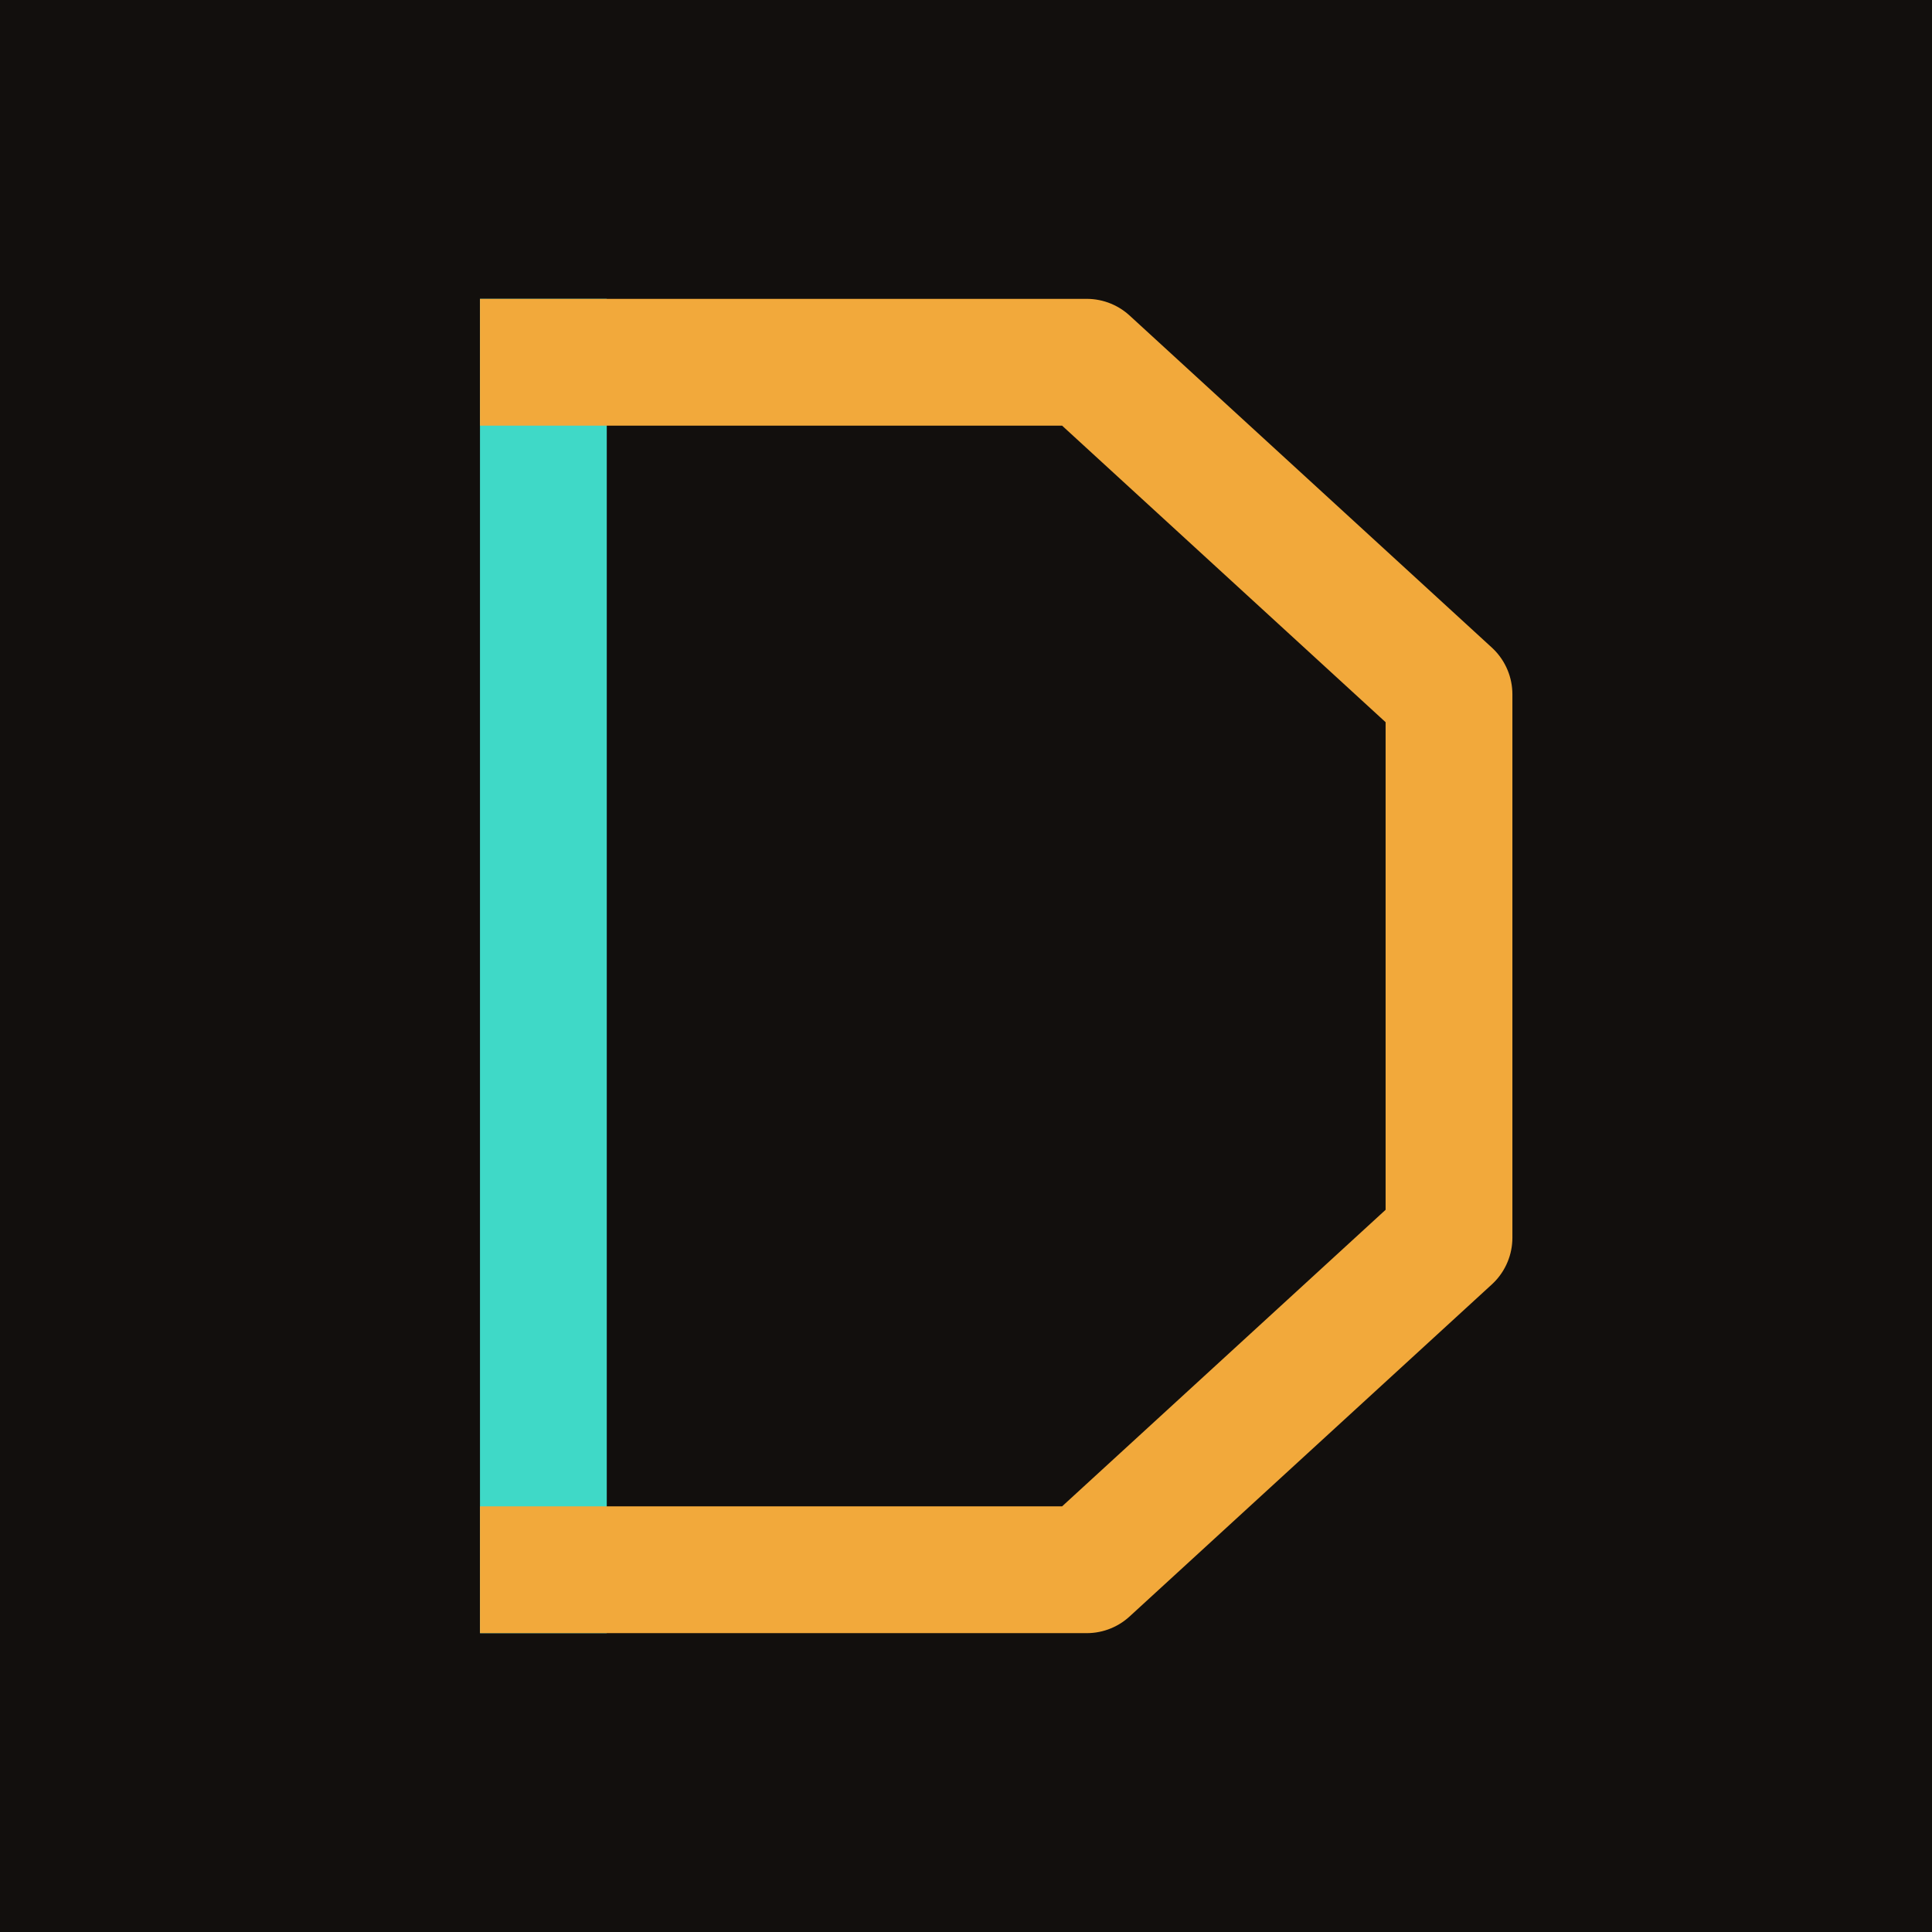
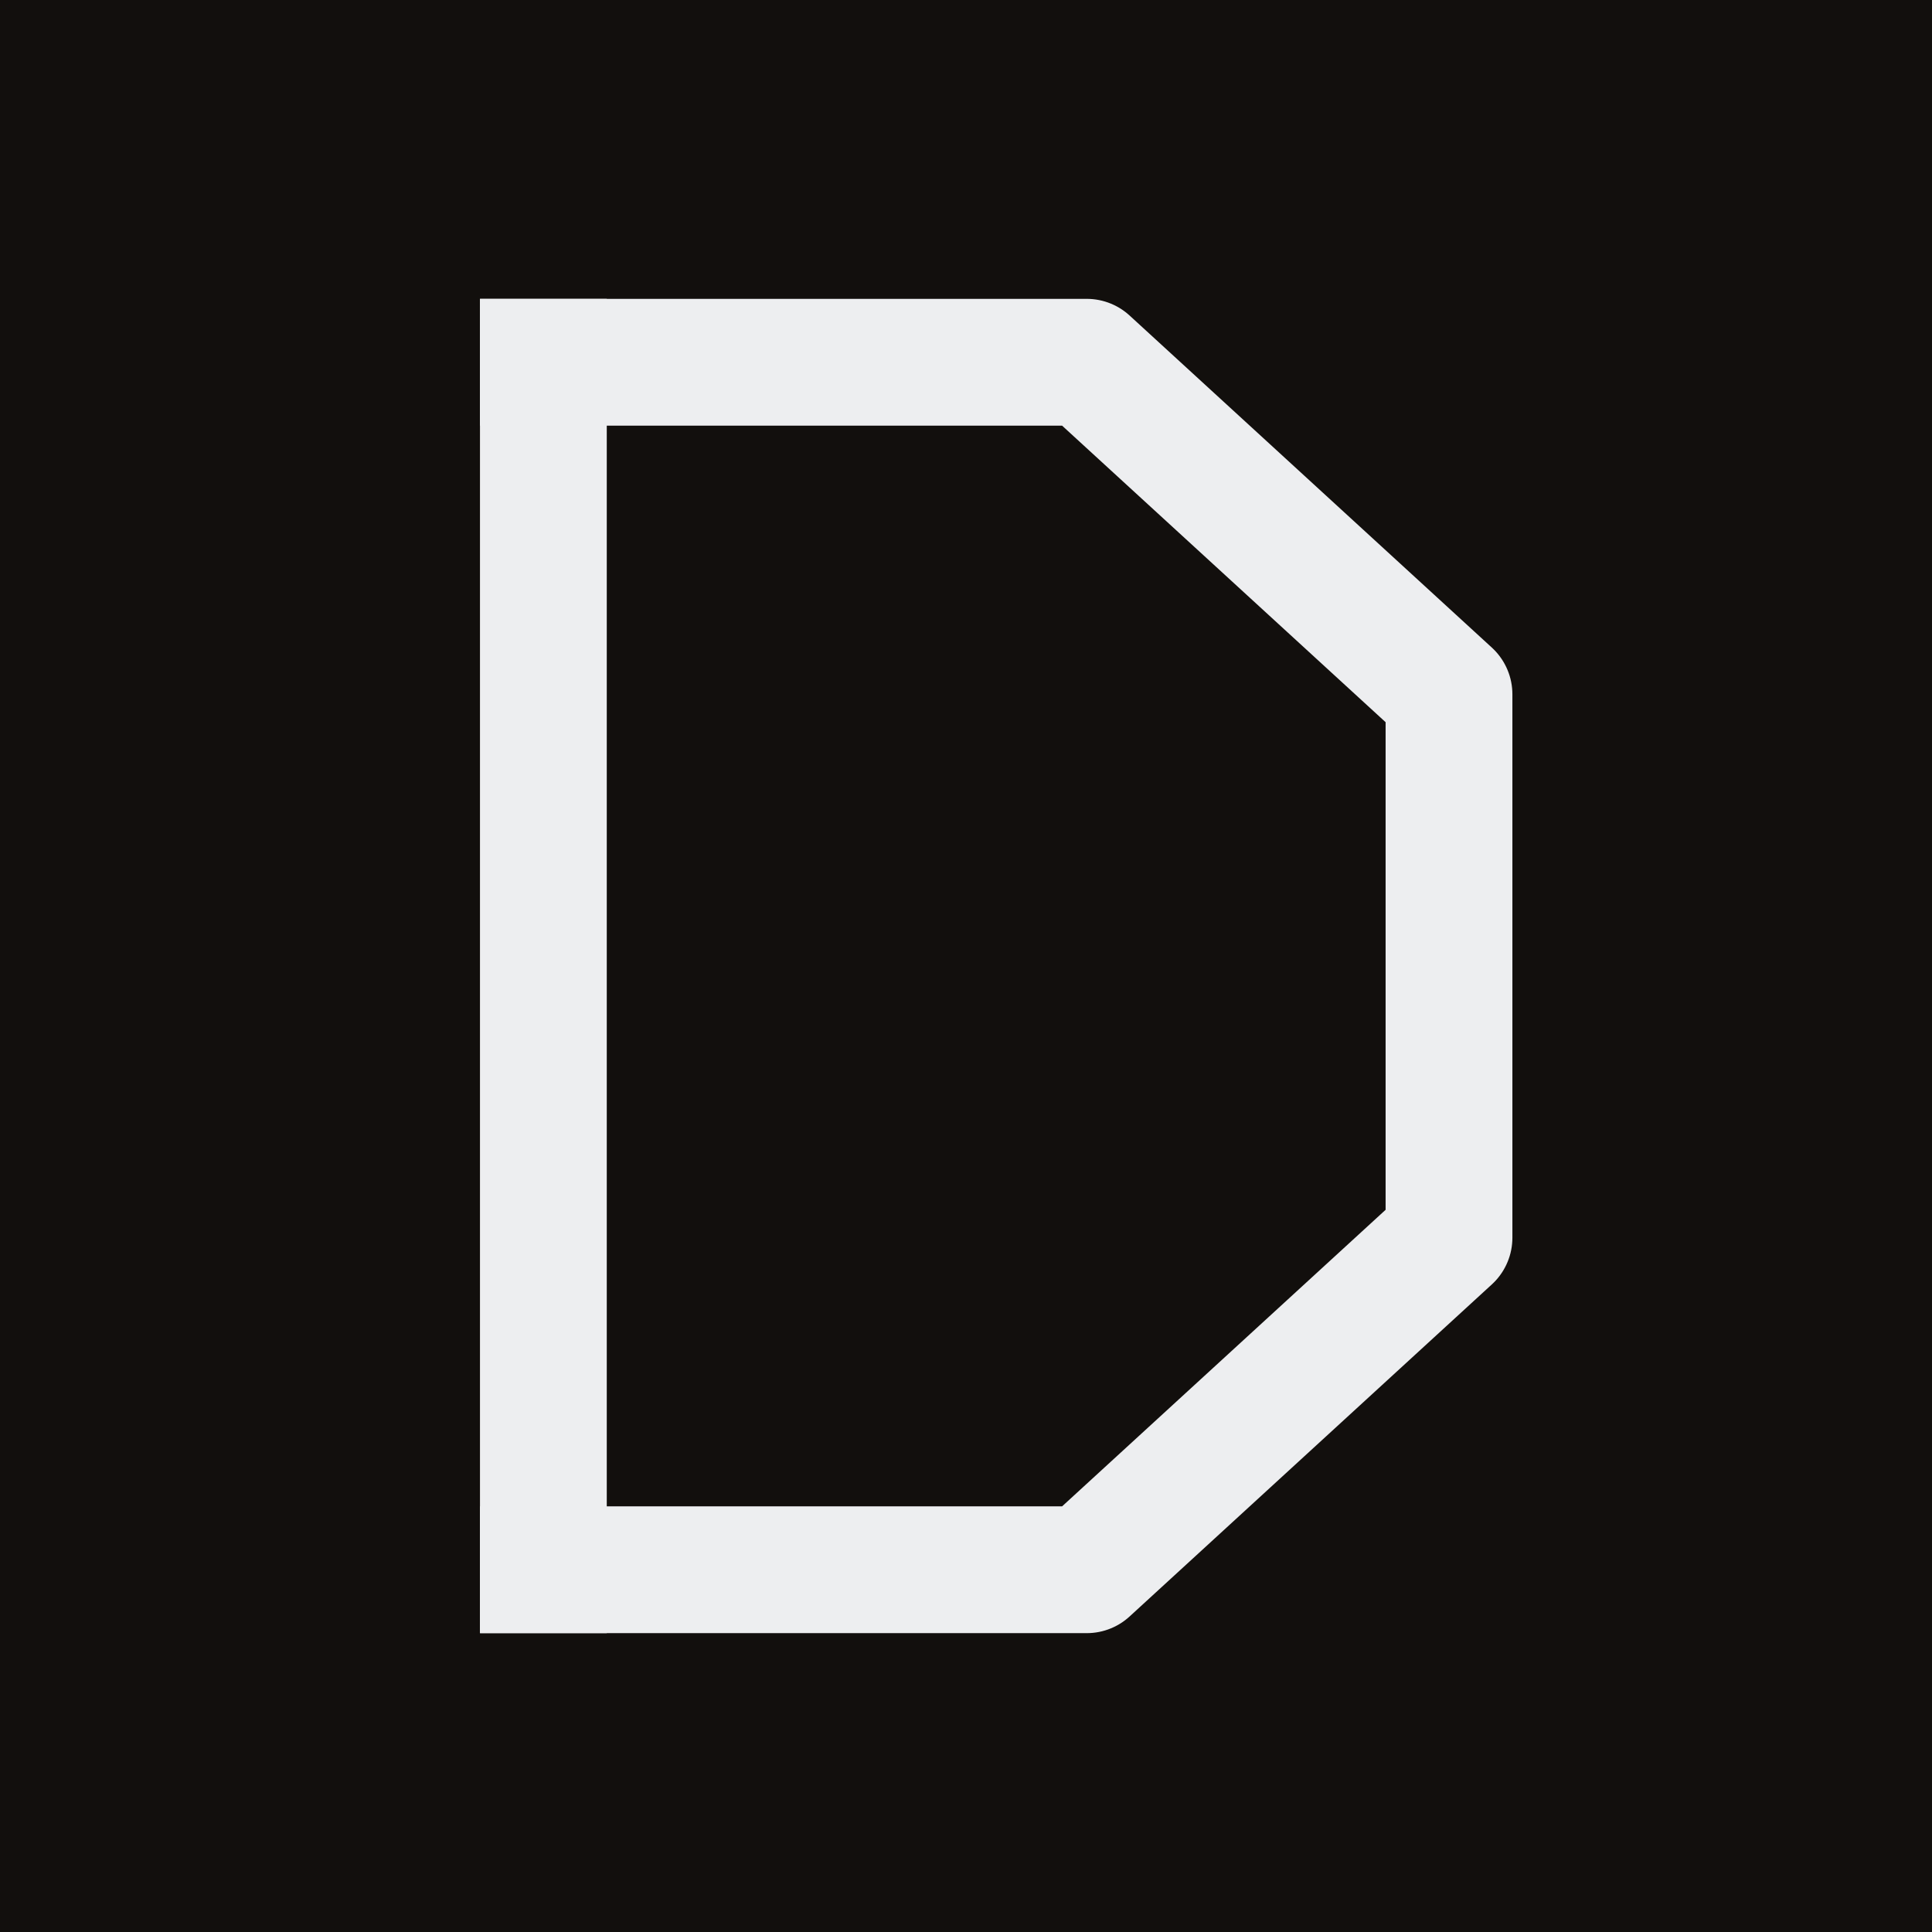
<svg xmlns="http://www.w3.org/2000/svg" viewBox="0 0 32 32">
  <rect width="32" height="32" fill="#120F0D" />
-   <line x1="9" y1="6" x2="9" y2="26" stroke="#3FD9C7" stroke-width="2.1" stroke-linecap="square" />
-   <polyline points="9,6 18,6 24,11.5 24,20.5 18,26 9,26" fill="none" stroke="#F2A93B" stroke-width="2.1" stroke-linejoin="round" stroke-linecap="square" />
+   <line x1="9" y1="6" x2="9" y2="26" stroke="#EDEEF0" stroke-width="2.1" stroke-linecap="square" />
+   <polyline points="9,6 18,6 24,11.5 24,20.5 18,26 9,26" fill="none" stroke="#EDEEF0" stroke-width="2.1" stroke-linejoin="round" stroke-linecap="square" />
</svg>
